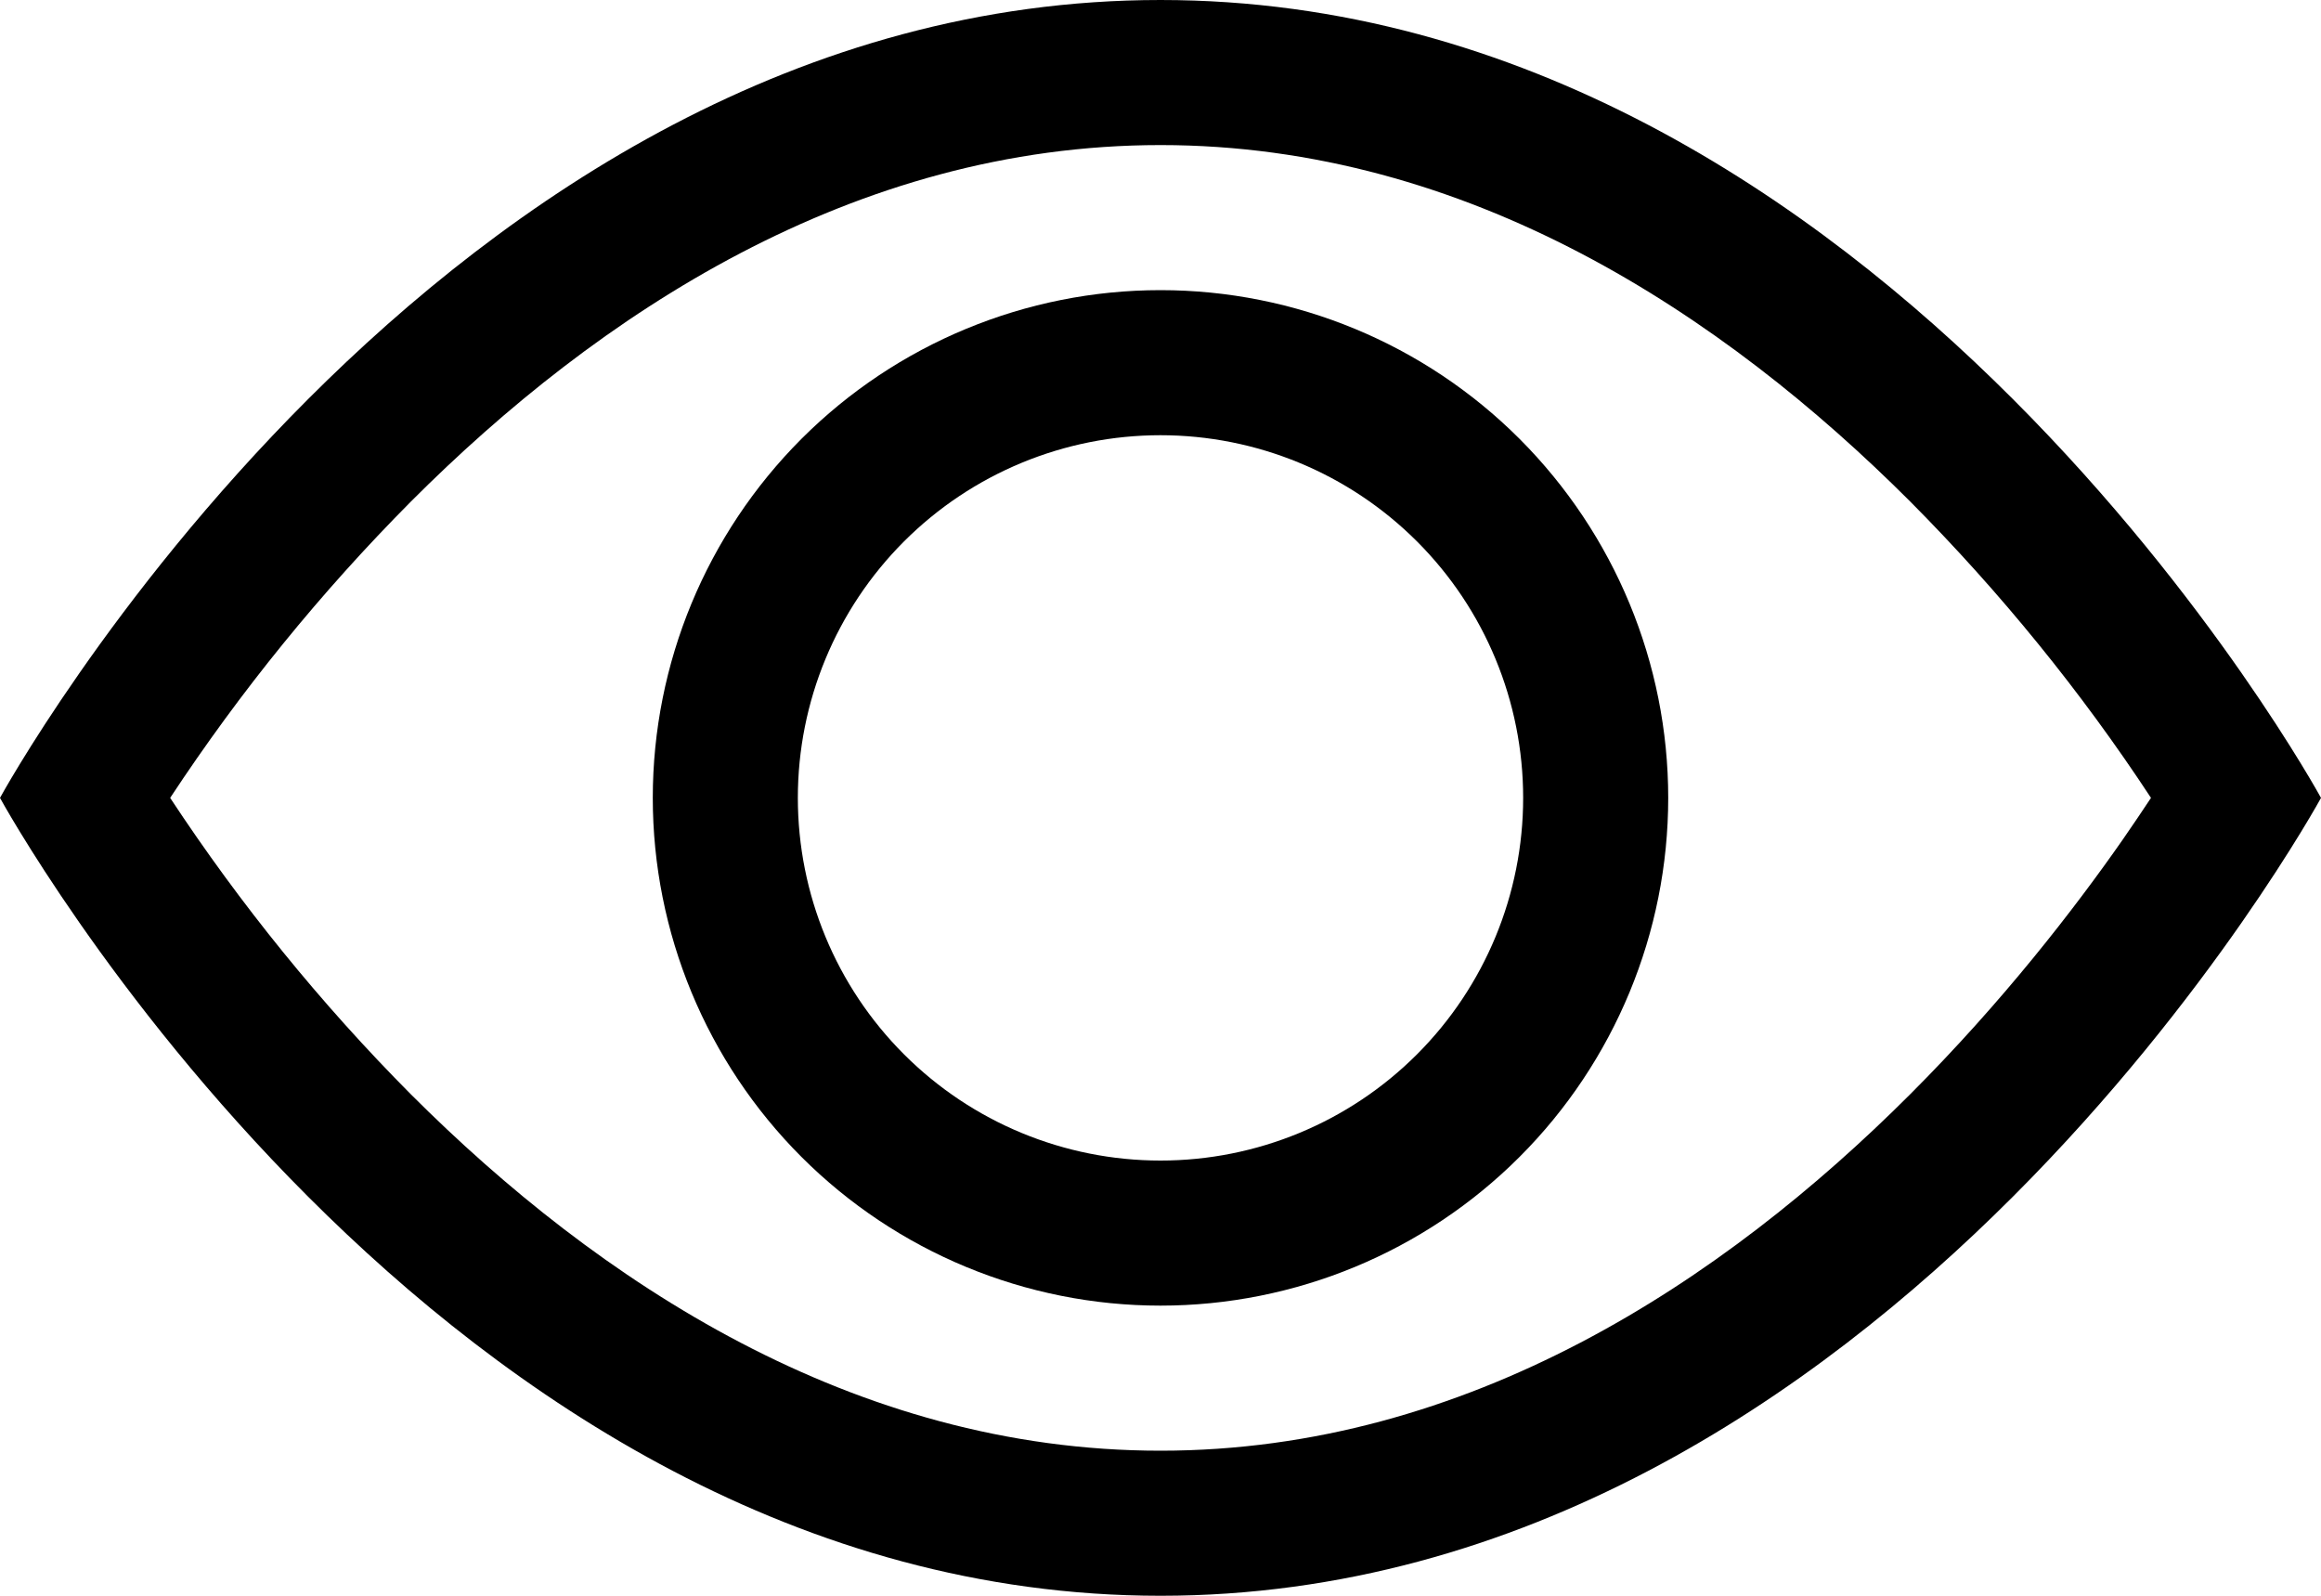
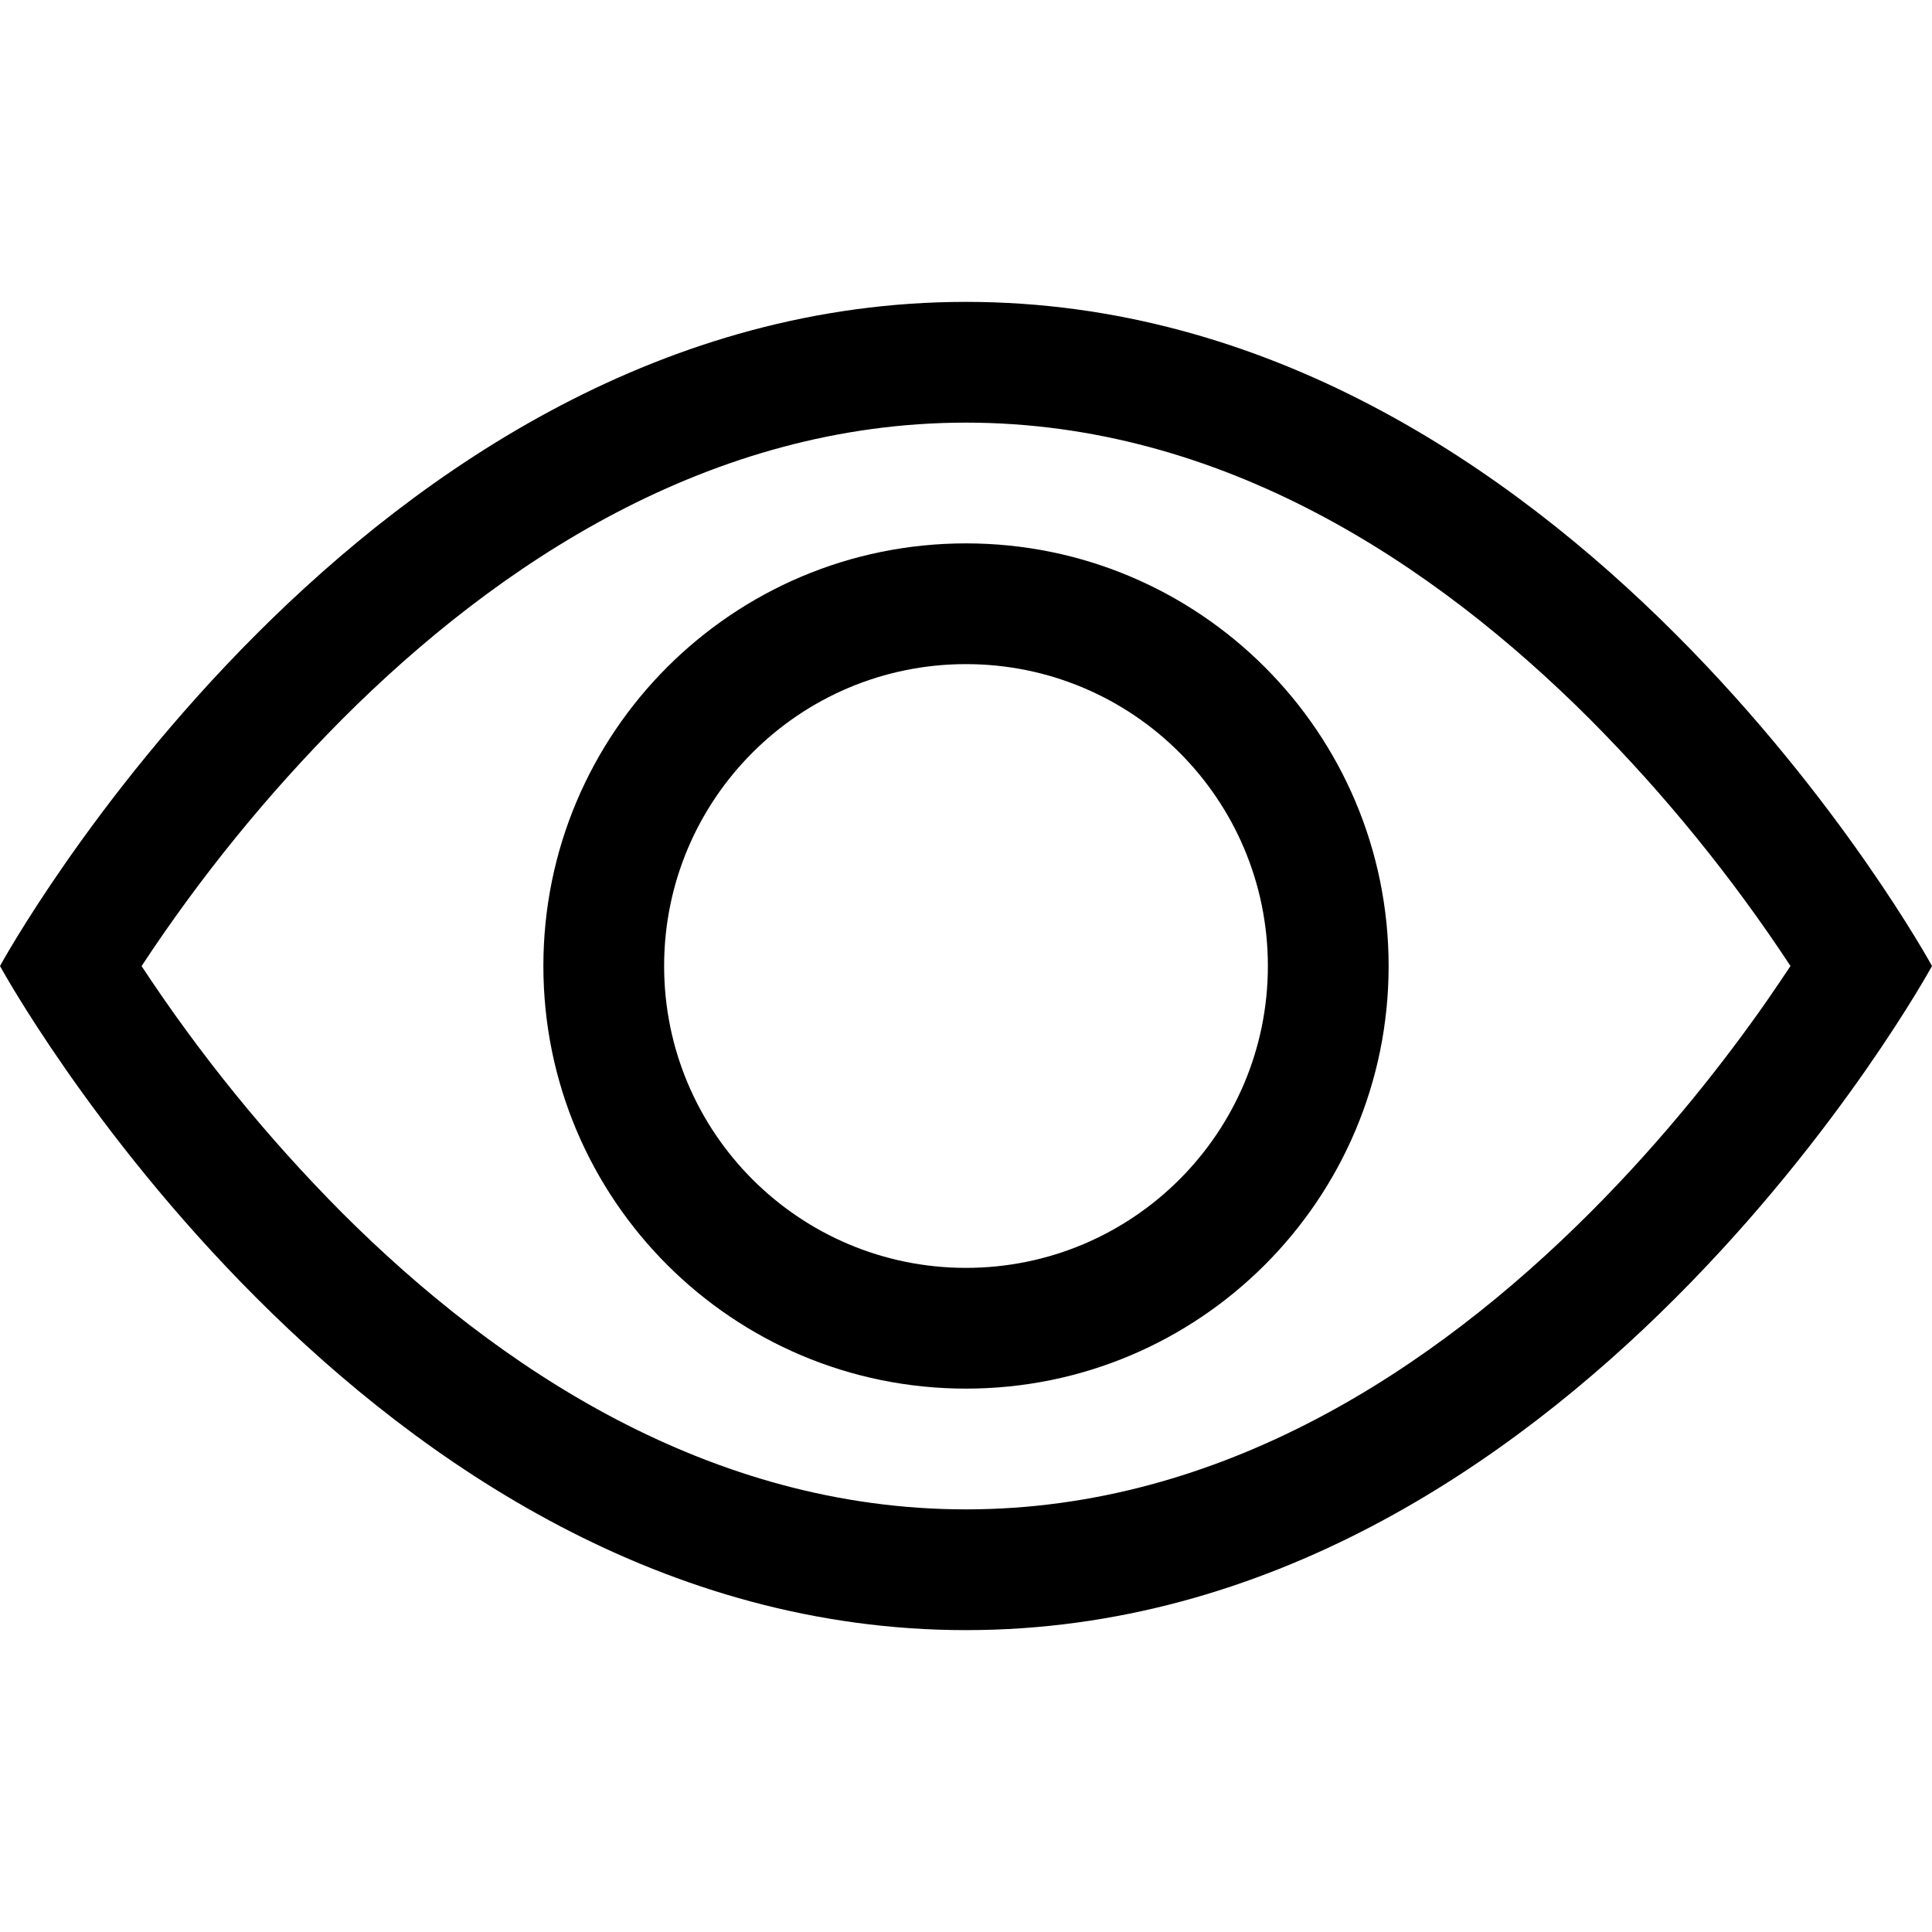
- <svg xmlns="http://www.w3.org/2000/svg" width="16" height="11" viewBox="0 0 16 11" fill="none">
-   <path d="M16 5.5C16 5.5 13 0 8 0C3 0 0 5.5 0 5.5C0 5.5 3 11 8 11C13 11 16 5.5 16 5.5ZM1.173 5.5C1.657 4.765 2.213 4.081 2.833 3.457C4.12 2.168 5.88 1 8 1C10.12 1 11.879 2.168 13.168 3.457C13.788 4.081 14.345 4.765 14.828 5.5C14.77 5.587 14.706 5.683 14.633 5.788C14.298 6.268 13.803 6.908 13.168 7.543C11.879 8.832 10.119 10 8 10C5.88 10 4.121 8.832 2.832 7.543C2.212 6.919 1.657 6.235 1.173 5.5Z" fill="black" />
-   <path d="M8 3C7.337 3 6.701 3.263 6.232 3.732C5.763 4.201 5.5 4.837 5.5 5.5C5.5 6.163 5.763 6.799 6.232 7.268C6.701 7.737 7.337 8 8 8C8.663 8 9.299 7.737 9.768 7.268C10.237 6.799 10.5 6.163 10.5 5.5C10.5 4.837 10.237 4.201 9.768 3.732C9.299 3.263 8.663 3 8 3ZM4.5 5.5C4.5 4.572 4.869 3.682 5.525 3.025C6.181 2.369 7.072 2 8 2C8.928 2 9.819 2.369 10.475 3.025C11.131 3.682 11.5 4.572 11.5 5.5C11.5 6.428 11.131 7.319 10.475 7.975C9.819 8.631 8.928 9 8 9C7.072 9 6.181 8.631 5.525 7.975C4.869 7.319 4.5 6.428 4.5 5.5Z" fill="black" />
+ <svg xmlns="http://www.w3.org/2000/svg" width="16" height="16" fill="currentColor" class="bi bi-eye" viewBox="0 0 16 16">
+   <path d="M16 8s-3-5.5-8-5.5S0 8 0 8s3 5.5 8 5.5S16 8 16 8zM1.173 8a13.133 13.133 0 0 1 1.66-2.043C4.12 4.668 5.88 3.5 8 3.5c2.12 0 3.879 1.168 5.168 2.457A13.133 13.133 0 0 1 14.828 8c-.058.087-.122.183-.195.288-.335.48-.83 1.12-1.465 1.755C11.879 11.332 10.119 12.5 8 12.5c-2.12 0-3.879-1.168-5.168-2.457A13.134 13.134 0 0 1 1.172 8z" />
+   <path d="M8 5.5a2.5 2.5 0 1 0 0 5 2.5 2.5 0 0 0 0-5zM4.5 8a3.5 3.5 0 1 1 7 0 3.5 3.5 0 0 1-7 0z" />
</svg>
